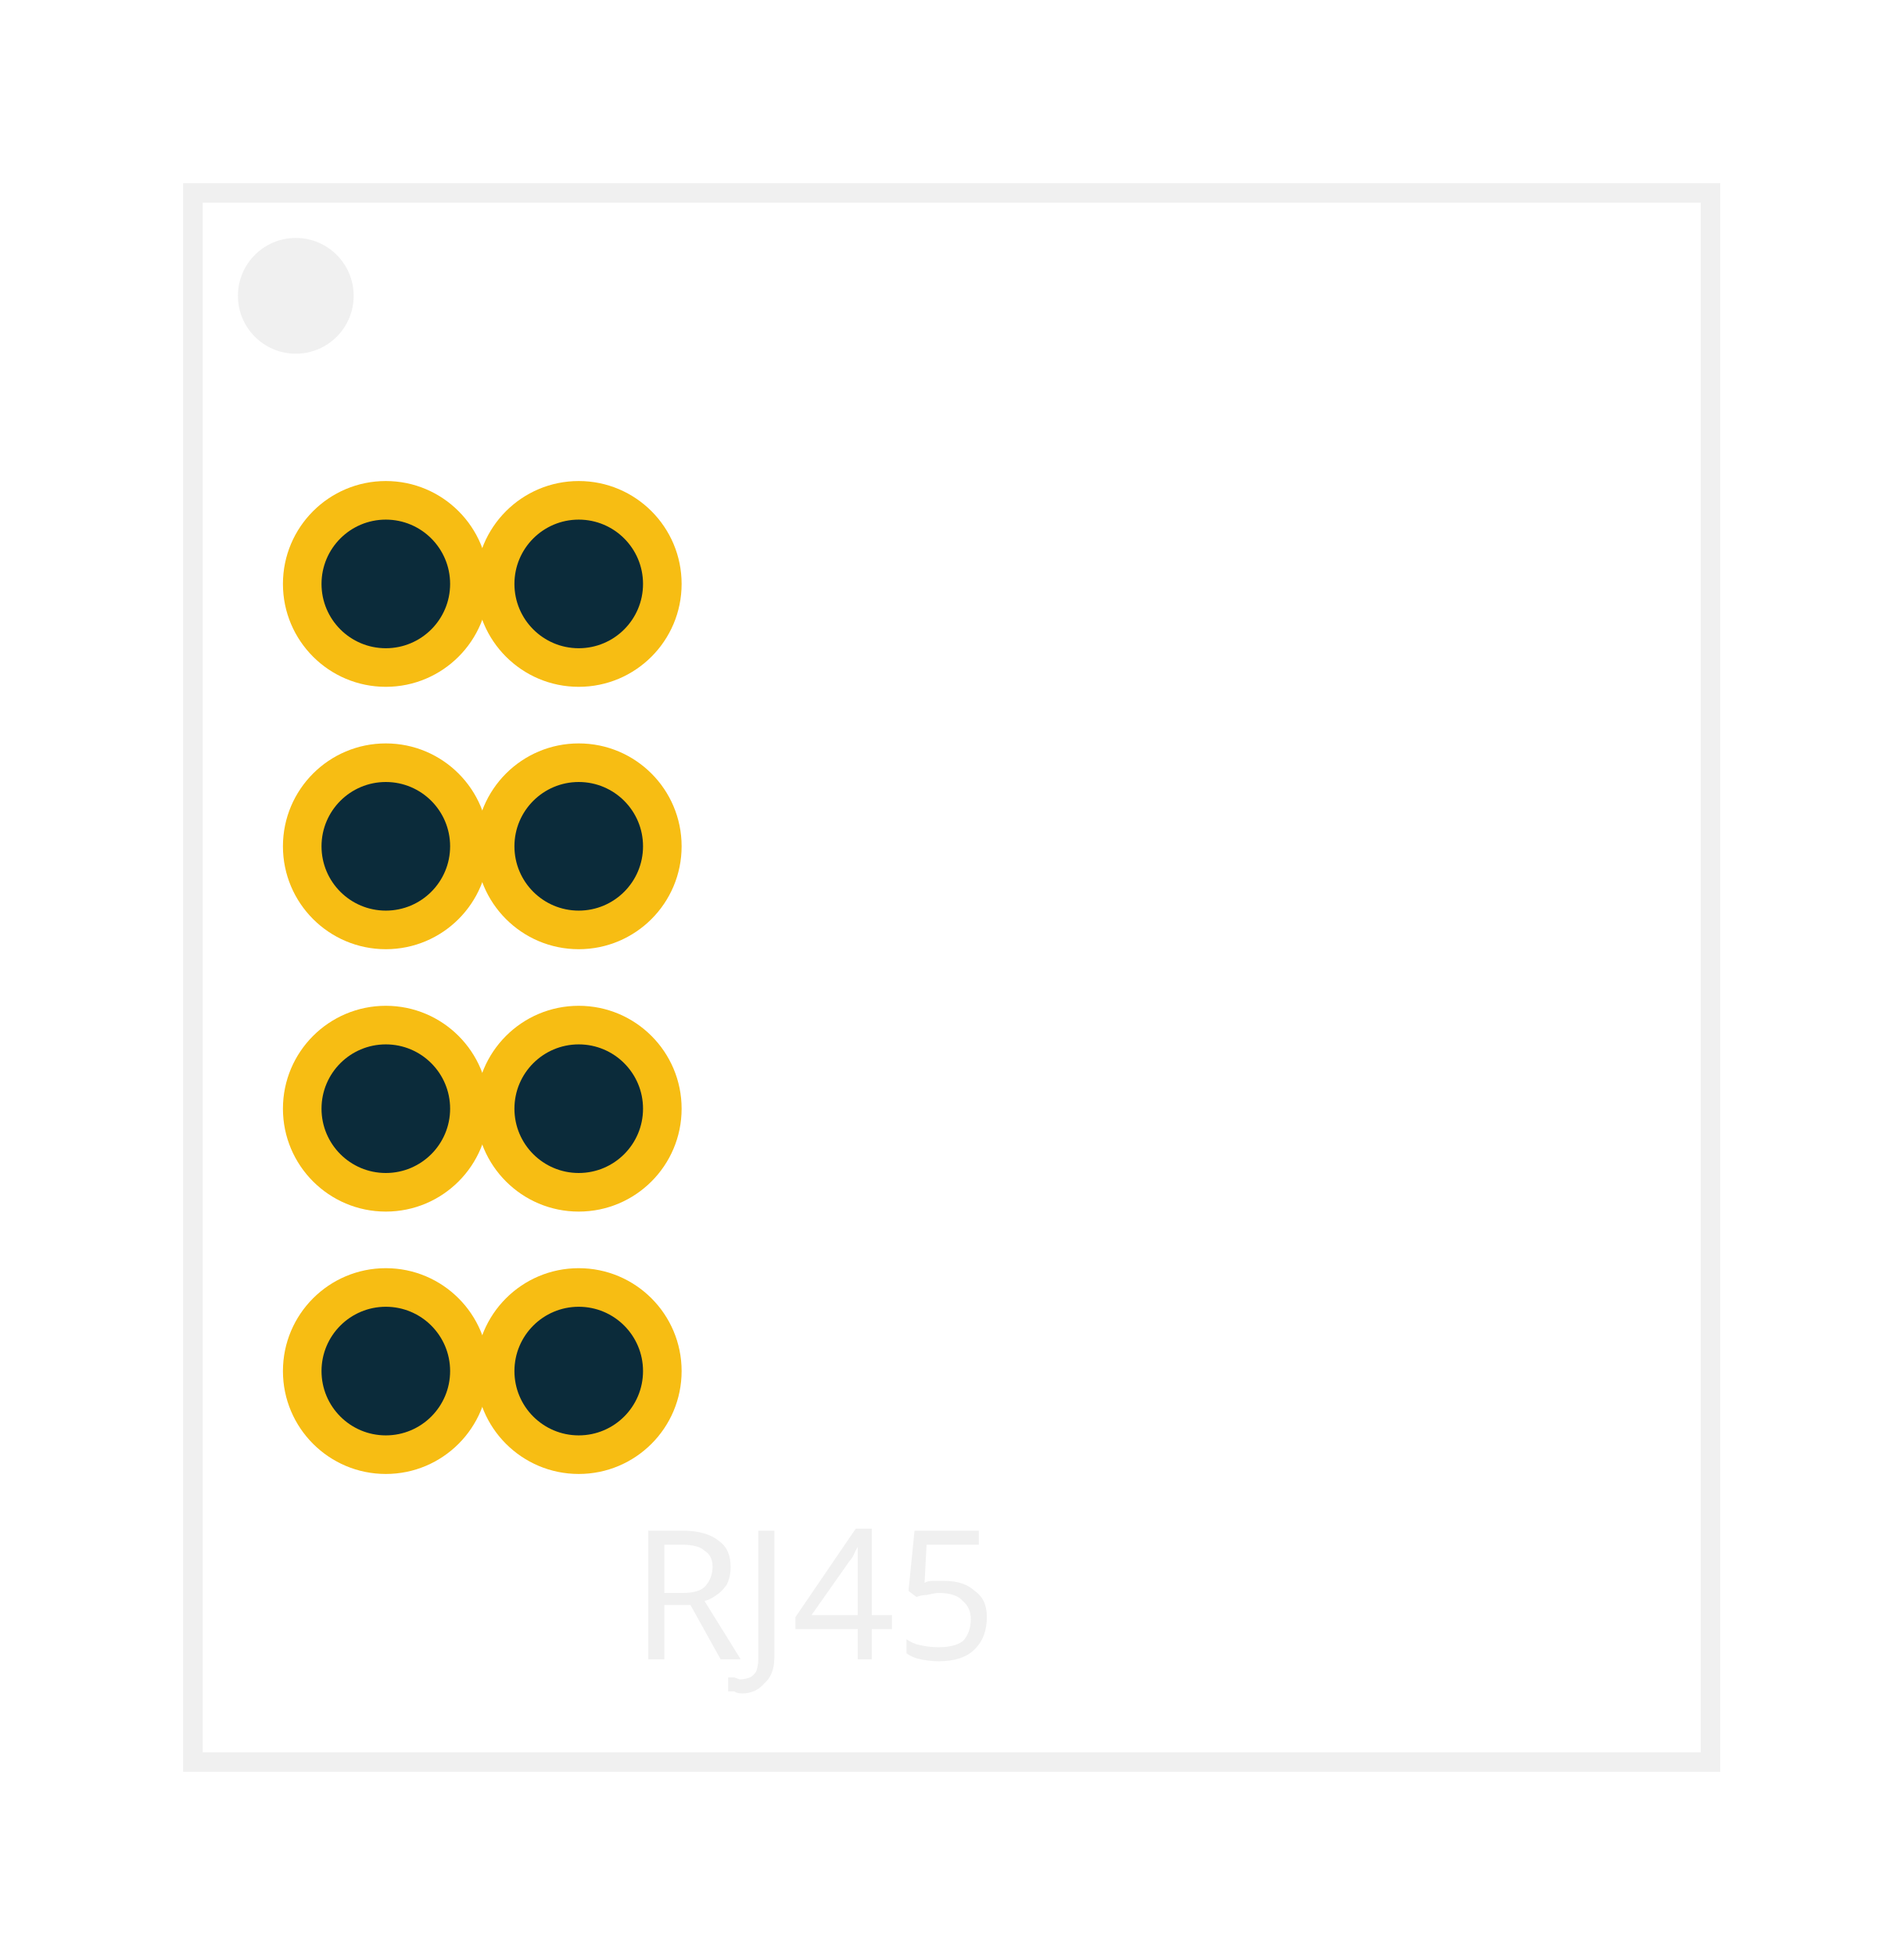
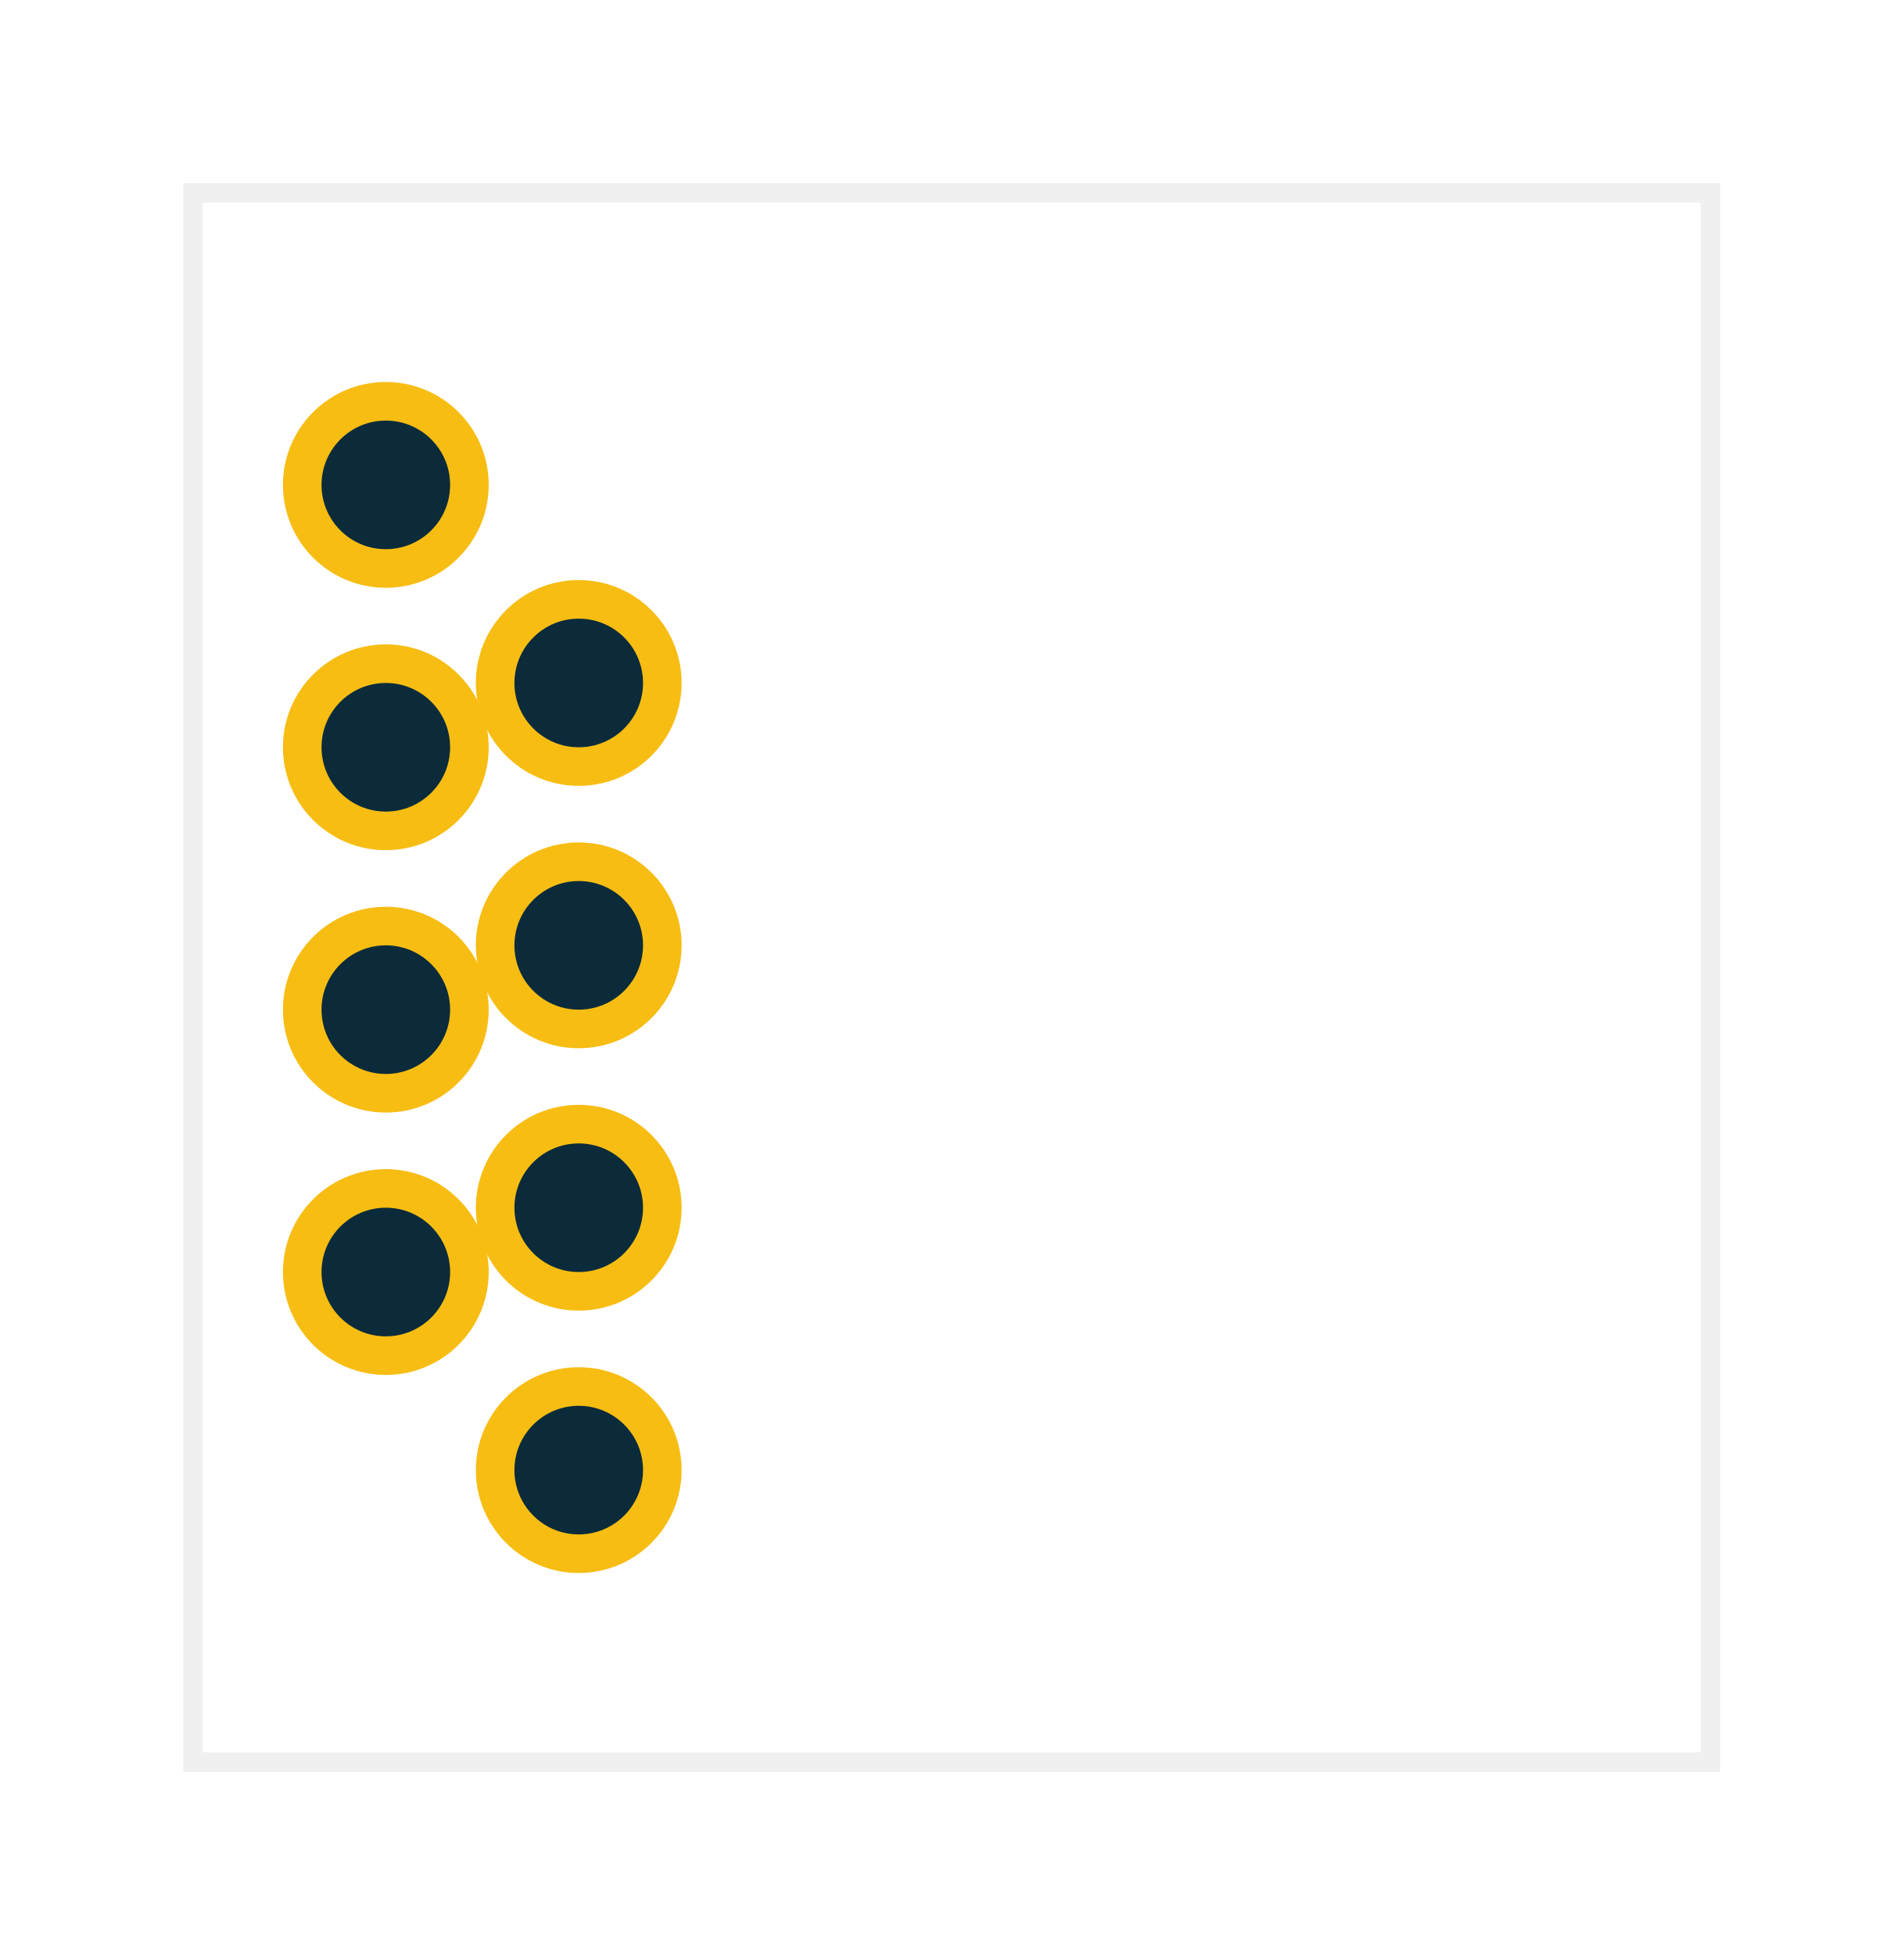
<svg xmlns="http://www.w3.org/2000/svg" width="14.8mm" height="15.2mm" viewBox="-7.4 -7.6 14.8 15.2">
  <g id="copper1">
-     <circle id="connector0pin" connectorname="1" cx="-4.400" cy="-3.060" r="0.800" fill="#F7BD13" stroke="none" />
-     <circle cx="-4.400" cy="-3.060" r="0.500" fill="#0b2b3a" stroke="none" />
-     <circle id="connector1pin" connectorname="2" cx="-4.400" cy="-1.020" r="0.800" fill="#F7BD13" stroke="none" />
-     <circle cx="-4.400" cy="-1.020" r="0.500" fill="#0b2b3a" stroke="none" />
-     <circle id="connector2pin" connectorname="3" cx="-4.400" cy="1.020" r="0.800" fill="#F7BD13" stroke="none" />
-     <circle cx="-4.400" cy="1.020" r="0.500" fill="#0b2b3a" stroke="none" />
-     <circle id="connector3pin" connectorname="4" cx="-4.400" cy="3.060" r="0.800" fill="#F7BD13" stroke="none" />
-     <circle cx="-4.400" cy="3.060" r="0.500" fill="#0b2b3a" stroke="none" />
-     <circle id="connector4pin" connectorname="5" cx="-2.900" cy="-3.060" r="0.800" fill="#F7BD13" stroke="none" />
-     <circle cx="-2.900" cy="-3.060" r="0.500" fill="#0b2b3a" stroke="none" />
-     <circle id="connector5pin" connectorname="6" cx="-2.900" cy="-1.020" r="0.800" fill="#F7BD13" stroke="none" />
-     <circle cx="-2.900" cy="-1.020" r="0.500" fill="#0b2b3a" stroke="none" />
-     <circle id="connector6pin" connectorname="7" cx="-2.900" cy="1.020" r="0.800" fill="#F7BD13" stroke="none" />
-     <circle cx="-2.900" cy="1.020" r="0.500" fill="#0b2b3a" stroke="none" />
-     <circle id="connector7pin" connectorname="8" cx="-2.900" cy="3.060" r="0.800" fill="#F7BD13" stroke="none" />
-     <circle cx="-2.900" cy="3.060" r="0.500" fill="#0b2b3a" stroke="none" />
+     <circle id="connector0pin" connectorname="1" cx="-4.400" cy="-3.830" r="0.800" fill="#F7BD13" stroke="none" />
+     <circle cx="-4.400" cy="-3.830" r="0.500" fill="#0b2b3a" stroke="none" />
+     <circle id="connector1pin" connectorname="2" cx="-4.400" cy="-1.790" r="0.800" fill="#F7BD13" stroke="none" />
+     <circle cx="-4.400" cy="-1.790" r="0.500" fill="#0b2b3a" stroke="none" />
+     <circle id="connector2pin" connectorname="3" cx="-4.400" cy="0.250" r="0.800" fill="#F7BD13" stroke="none" />
+     <circle cx="-4.400" cy="0.250" r="0.500" fill="#0b2b3a" stroke="none" />
+     <circle id="connector3pin" connectorname="4" cx="-4.400" cy="2.290" r="0.800" fill="#F7BD13" stroke="none" />
+     <circle cx="-4.400" cy="2.290" r="0.500" fill="#0b2b3a" stroke="none" />
+     <circle id="connector4pin" connectorname="5" cx="-2.900" cy="-2.290" r="0.800" fill="#F7BD13" stroke="none" />
+     <circle cx="-2.900" cy="-2.290" r="0.500" fill="#0b2b3a" stroke="none" />
+     <circle id="connector5pin" connectorname="6" cx="-2.900" cy="-0.250" r="0.800" fill="#F7BD13" stroke="none" />
+     <circle cx="-2.900" cy="-0.250" r="0.500" fill="#0b2b3a" stroke="none" />
+     <circle id="connector6pin" connectorname="7" cx="-2.900" cy="1.790" r="0.800" fill="#F7BD13" stroke="none" />
+     <circle cx="-2.900" cy="1.790" r="0.500" fill="#0b2b3a" stroke="none" />
+     <circle id="connector7pin" connectorname="8" cx="-2.900" cy="3.830" r="0.800" fill="#F7BD13" stroke="none" />
+     <circle cx="-2.900" cy="3.830" r="0.500" fill="#0b2b3a" stroke="none" />
    <g id="copper0" />
  </g>
  <g id="silkscreen">
    <rect x="-5.900" y="-6.100" width="11.80" height="12.20" fill="none" stroke="#f0f0f0" stroke-width="0.152" />
-     <circle cx="-5.100" cy="-5.300" r="0.45" fill="#f0f0f0" stroke="none" />
-     <text x="-2.50" y="5.30" font-size="1.4" fill="#f0f0f0" font-family="DroidSans">RJ45</text>
  </g>
</svg>
